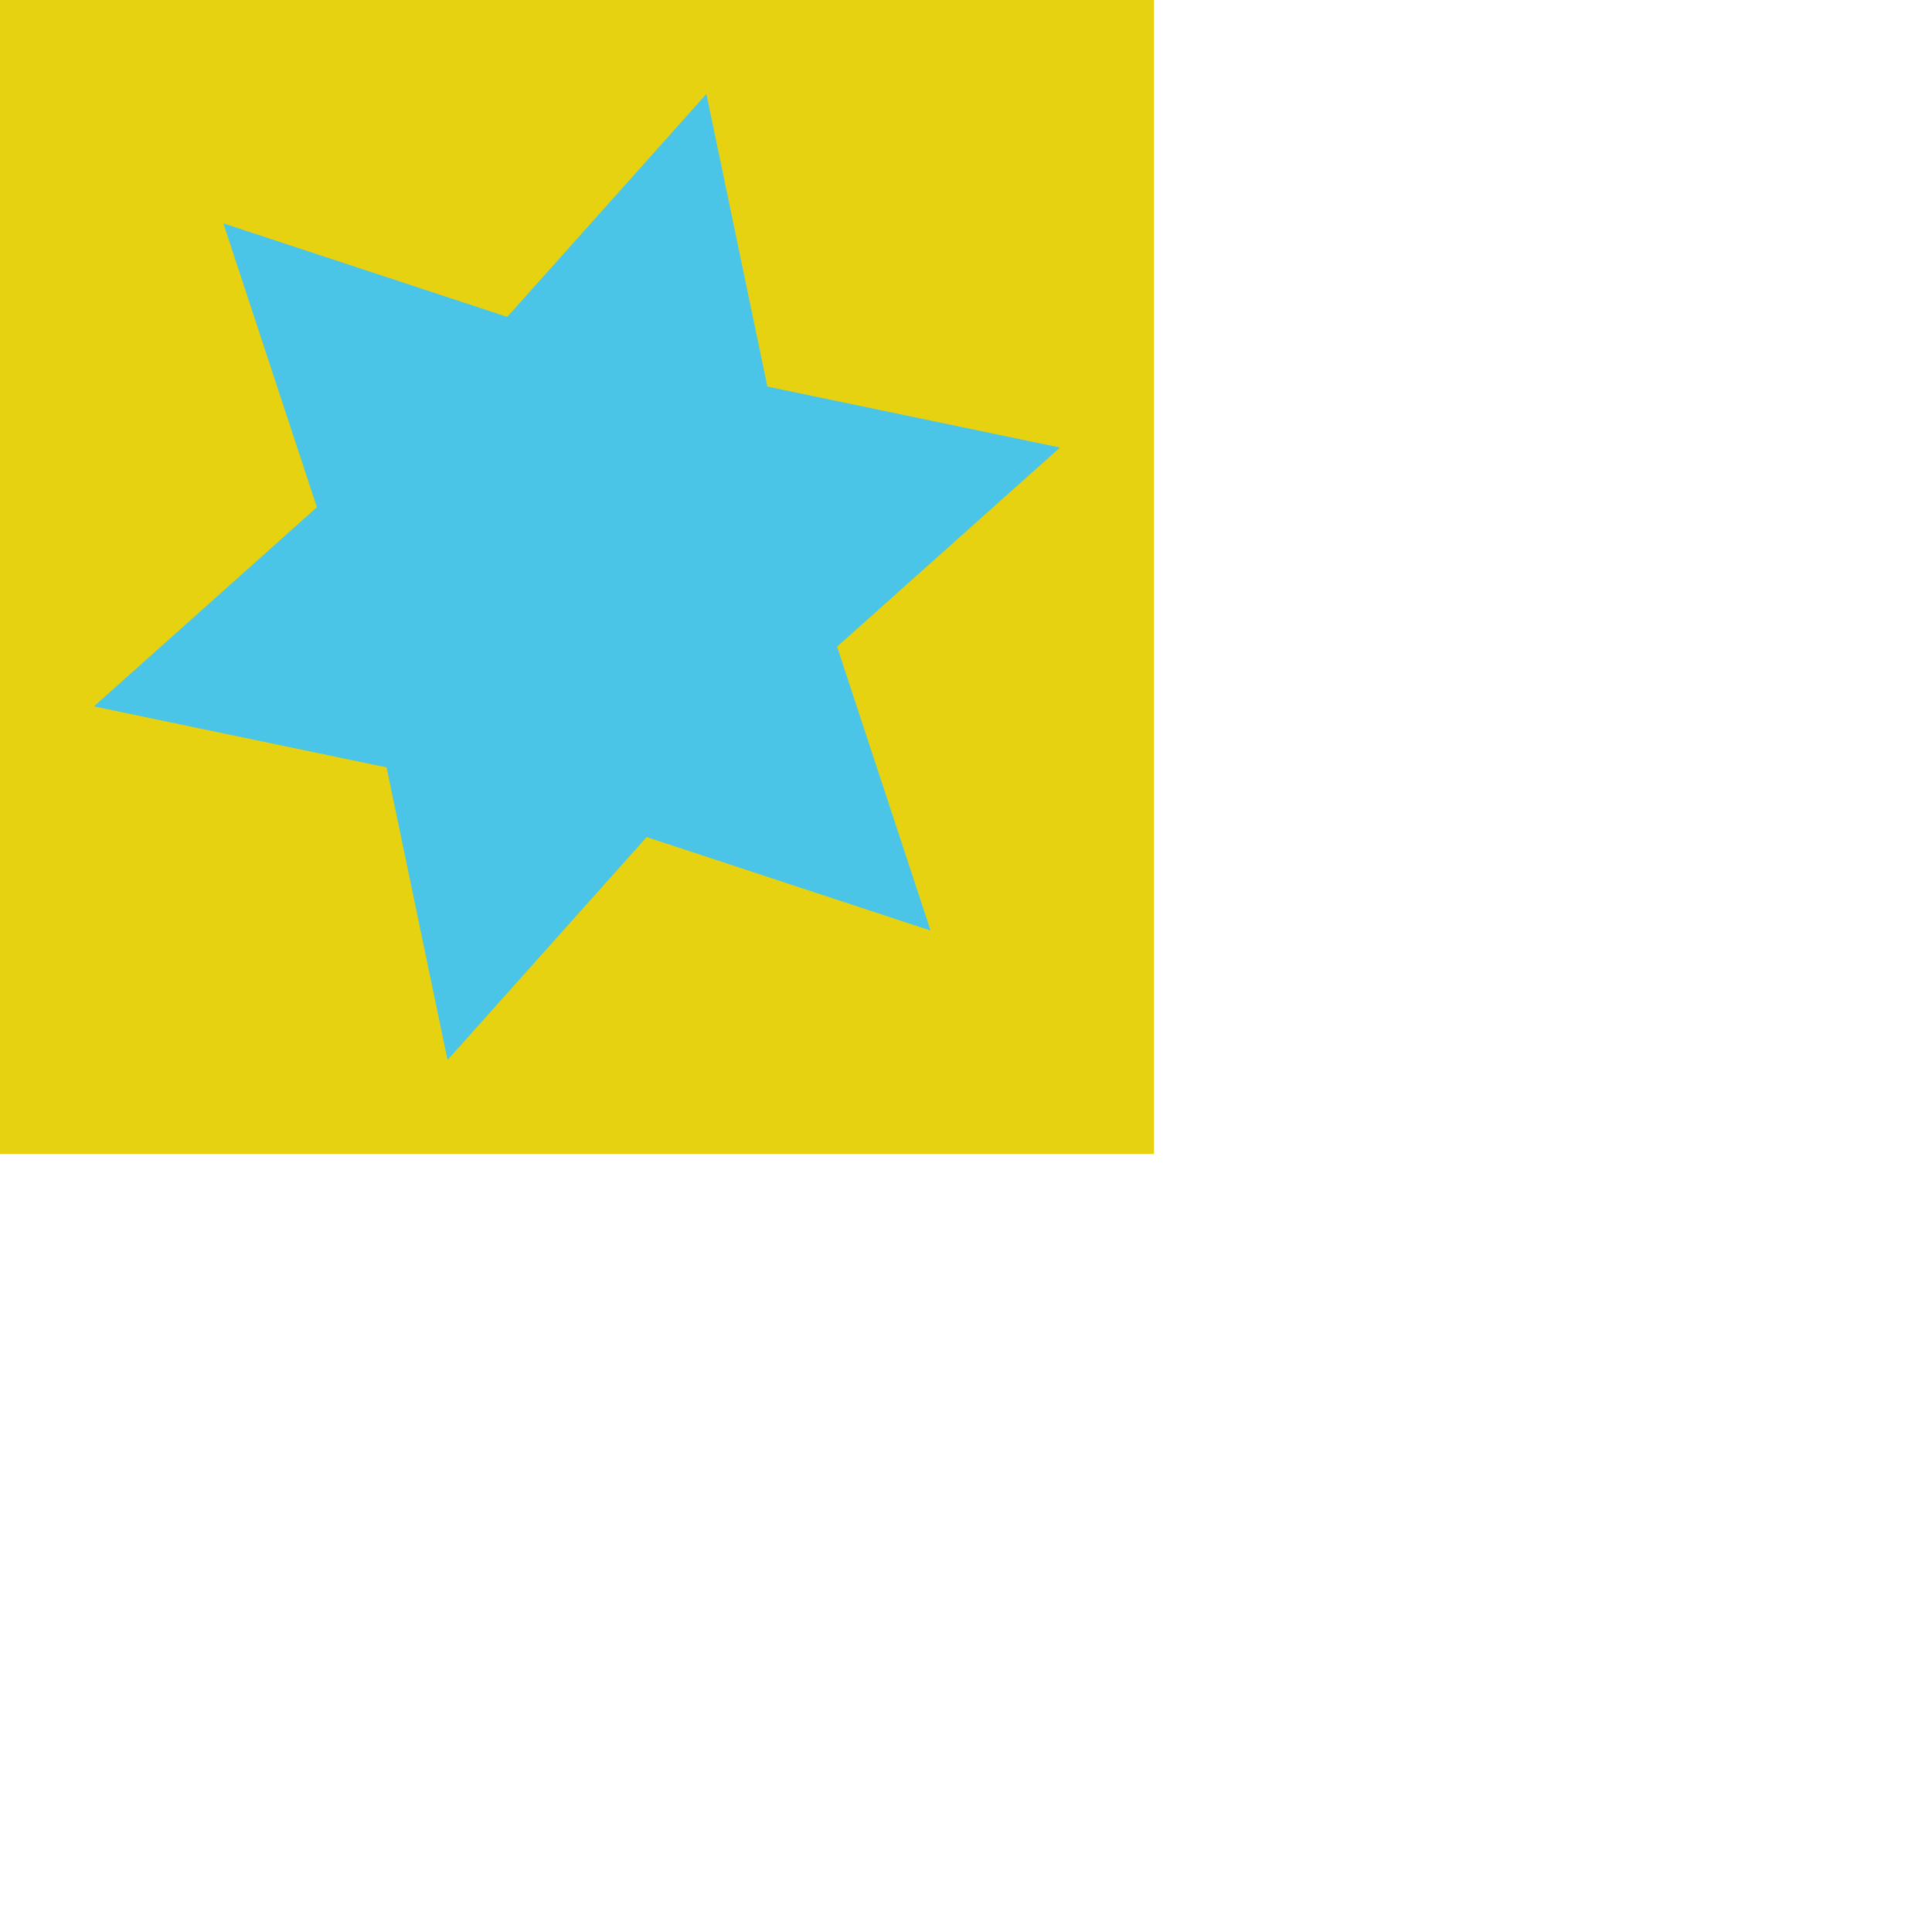
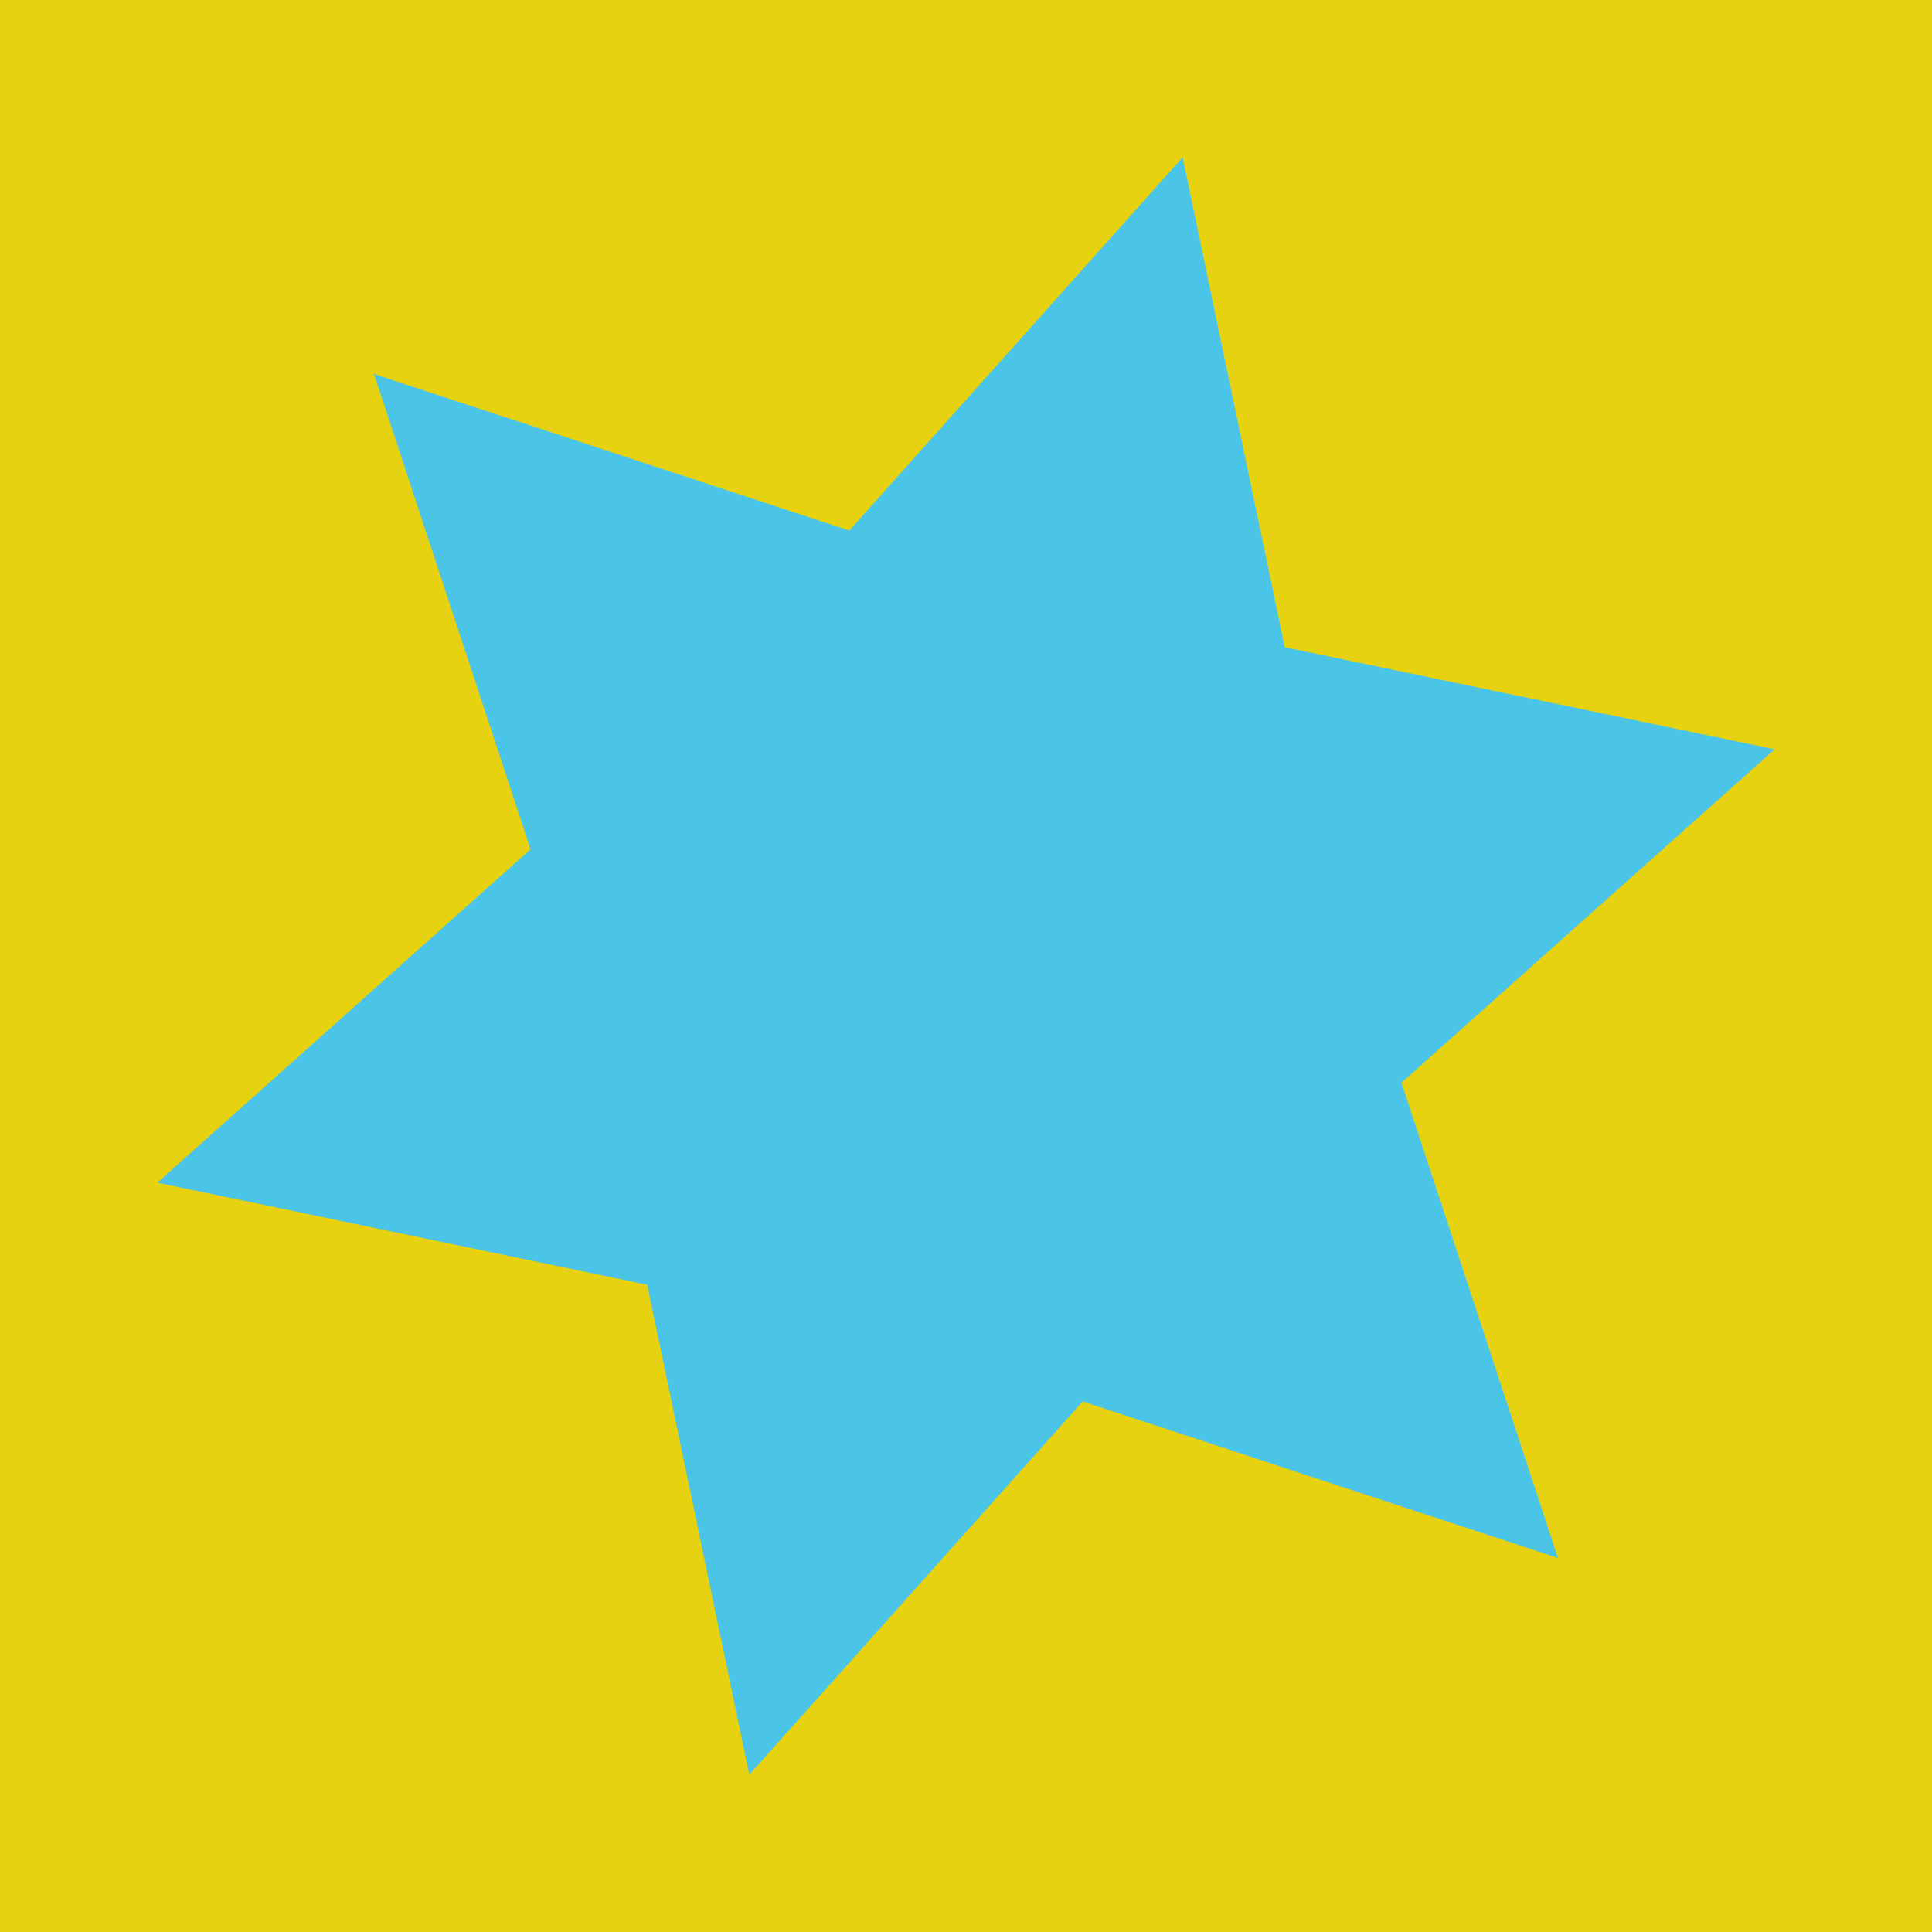
- <svg xmlns="http://www.w3.org/2000/svg" baseProfile="full" height="100%" version="1.1" width="100%">
+ <svg xmlns="http://www.w3.org/2000/svg" baseProfile="full" height="120" version="1.1" width="120">
  <defs />
  <rect fill="rgb(230,210,16)" height="120" width="120" x="0" y="0" />
  <polygon fill="rgb(74,196,231)" points="0,52 14.0,24.249 45.033,26.0 28,0 45.033,-26.0 14.0,-24.249 0,-52 -14.0,-24.249 -45.033,-26.0 -28,0 -45.033,26.0 -14.0,24.249" transform="translate(60,60) rotate(-45,0,0)" />
</svg>
